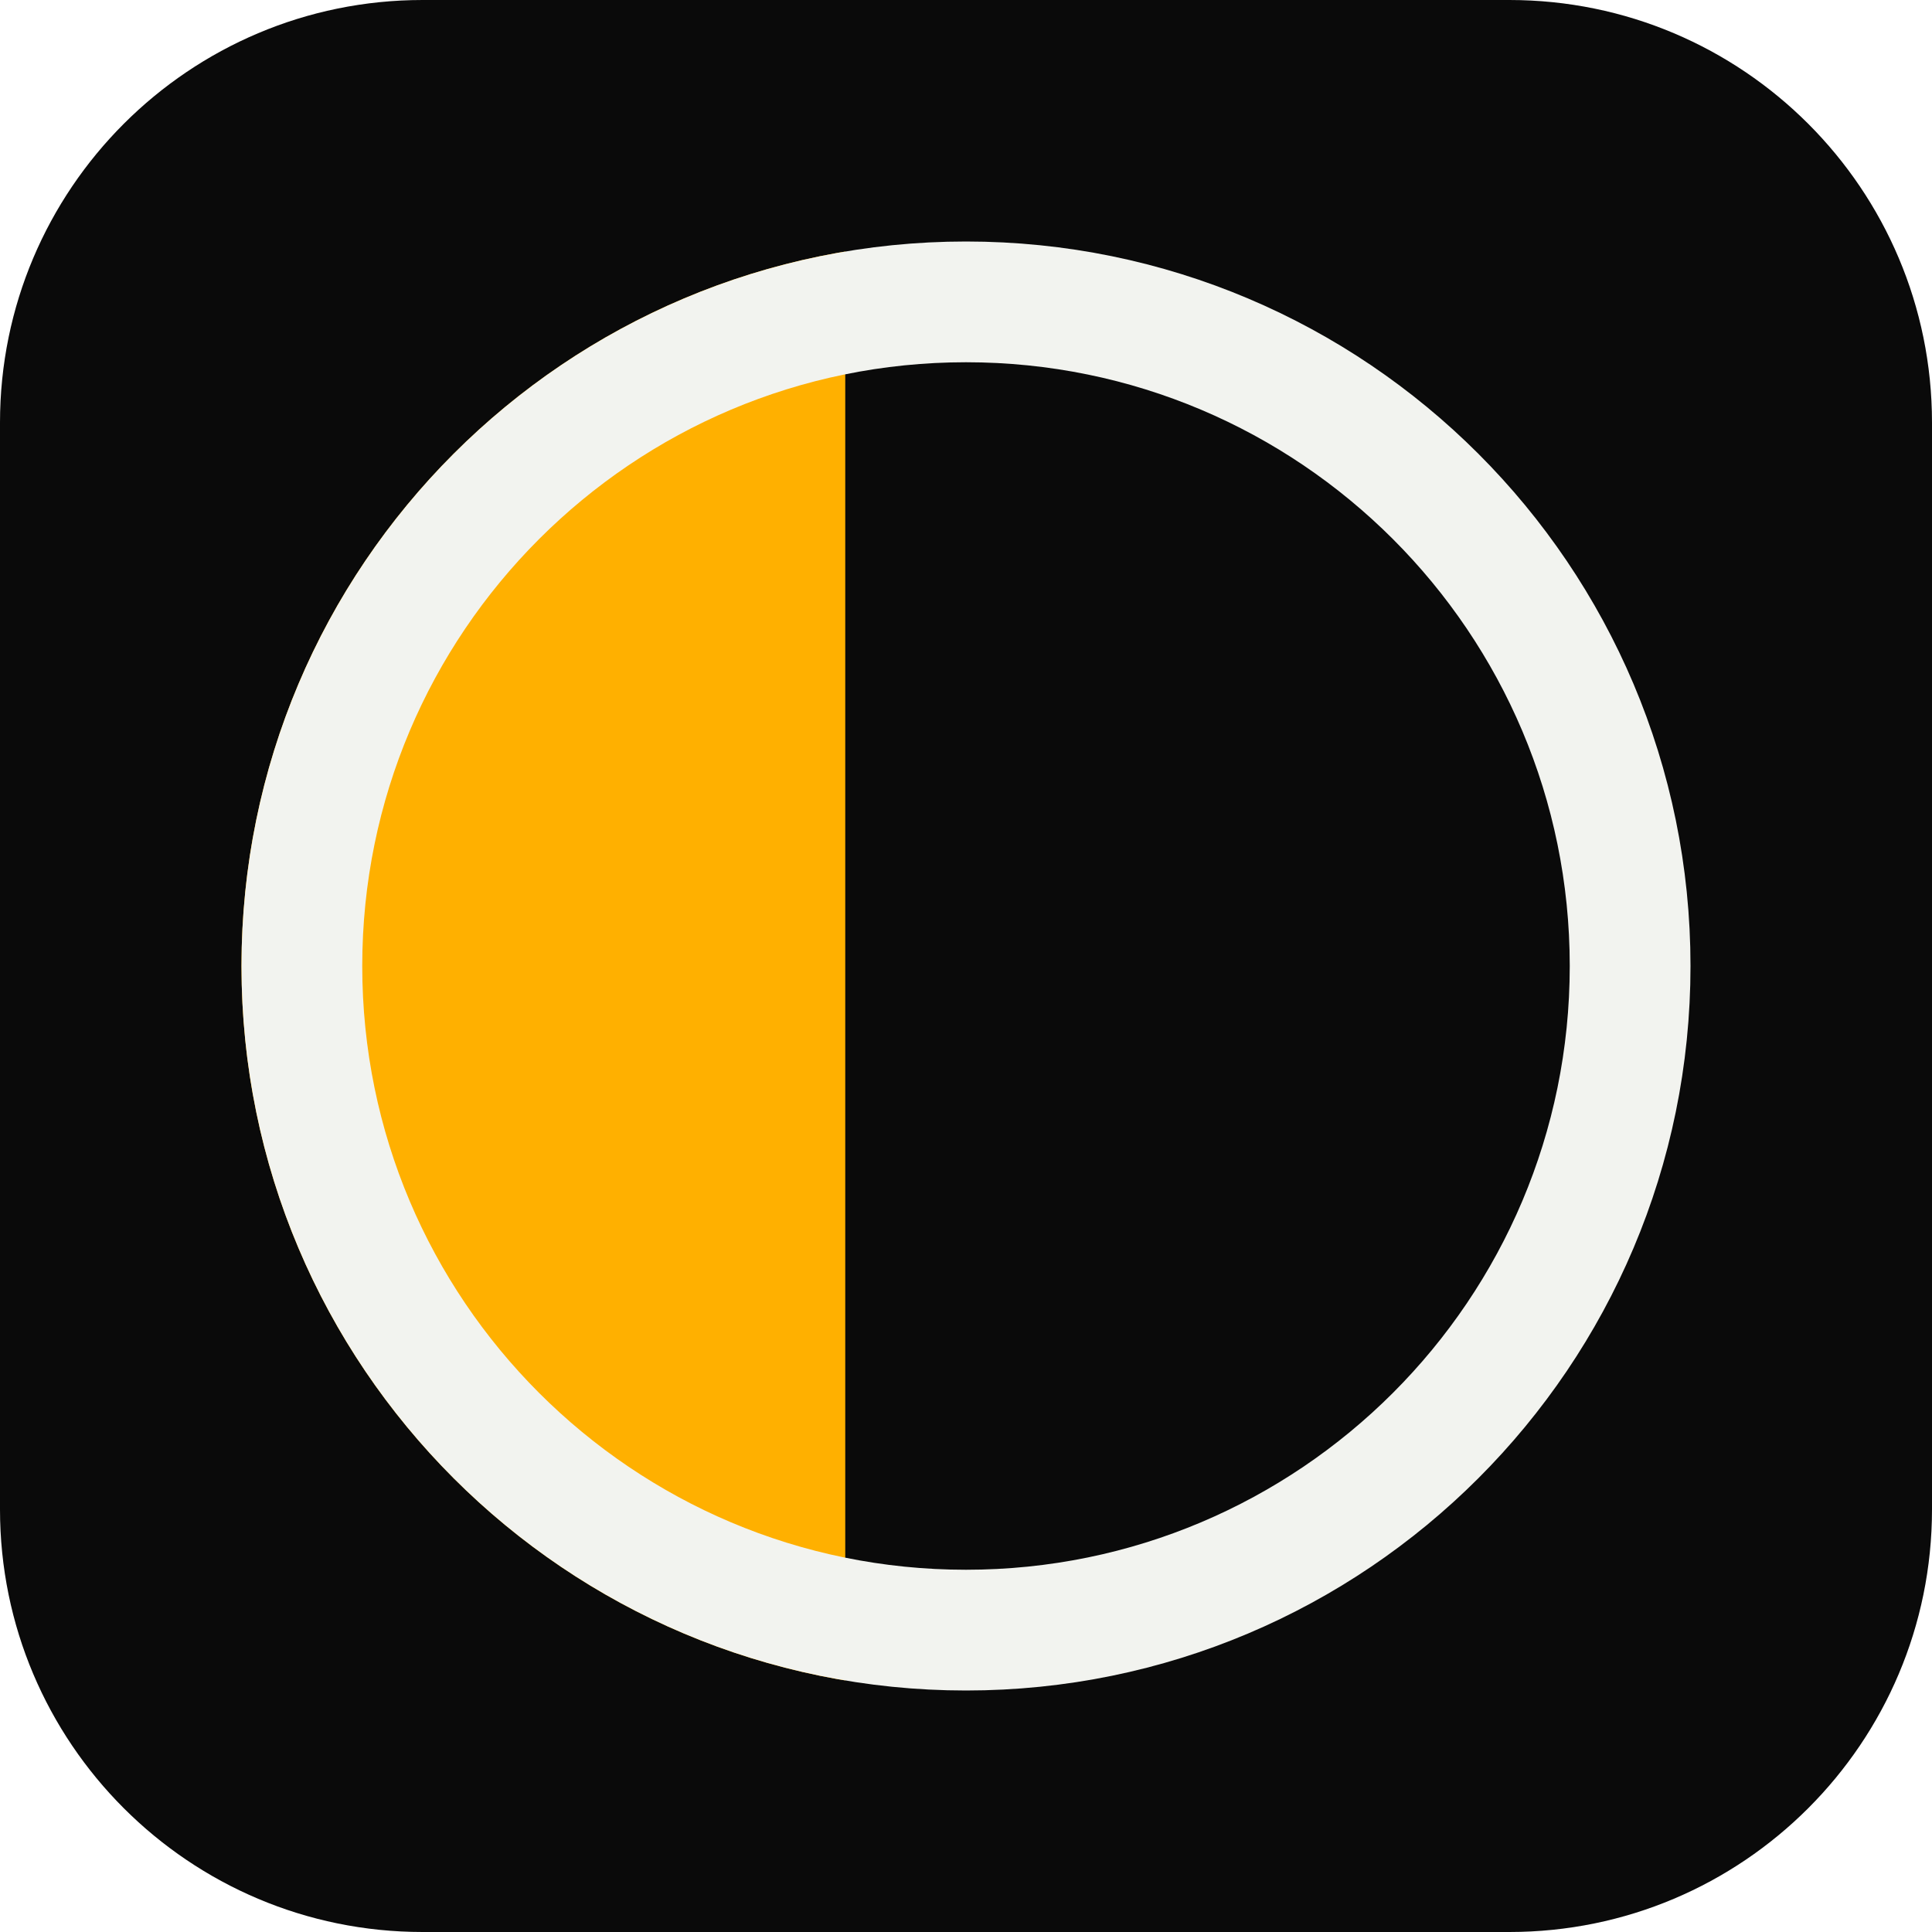
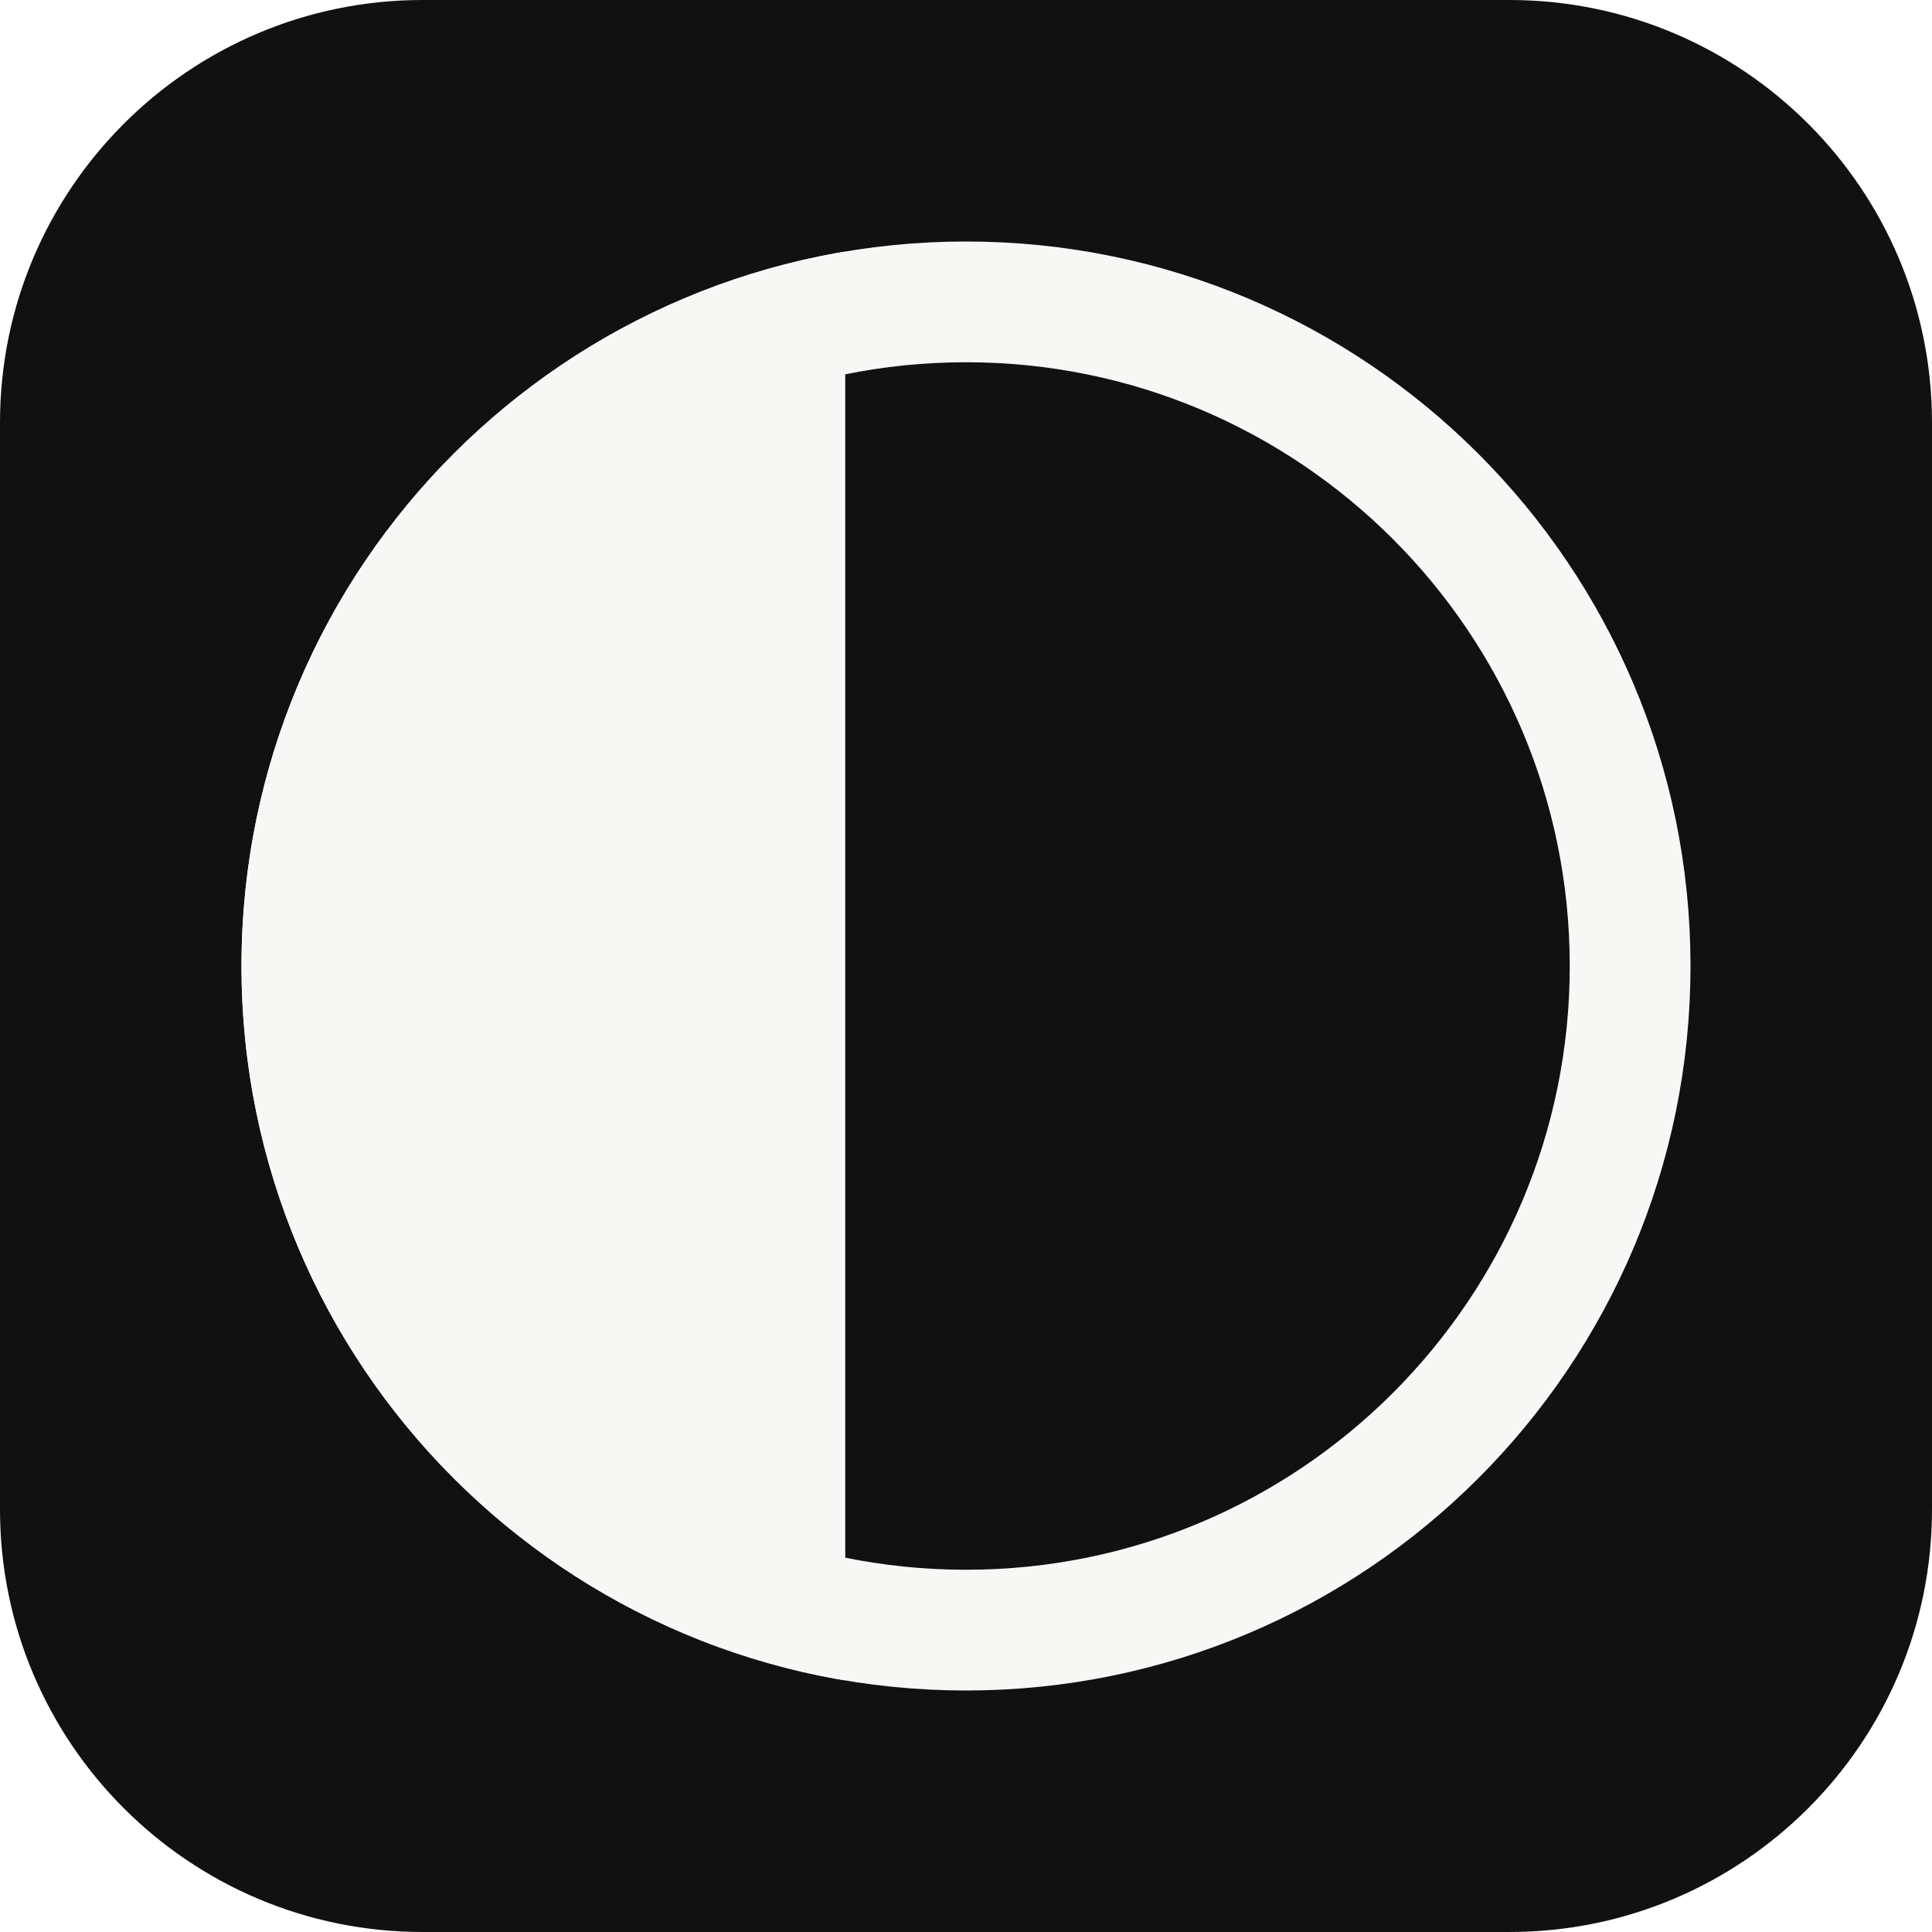
<svg xmlns="http://www.w3.org/2000/svg" viewBox="0 0 32 32">
  <defs>
    <clipPath id="c">
      <circle cx="16" cy="16" r="12" />
    </clipPath>
  </defs>
-   <rect width="32" height="32" rx="7" fill="#0A0A0A" />
-   <rect x="4" y="4" width="10" height="24" fill="#FFB000" clip-path="url(#c)" />
-   <circle cx="16" cy="16" r="11" fill="none" stroke="#F2F3EF" stroke-width="2" />
+   <rect width="32" height="32" rx="7" fill="#111111" />
+   <rect x="4" y="4" width="10" height="24" fill="#F7F7F5" clip-path="url(#c)" />
+   <circle cx="16" cy="16" r="11" fill="none" stroke="#F7F7F5" stroke-width="2" />
</svg>
